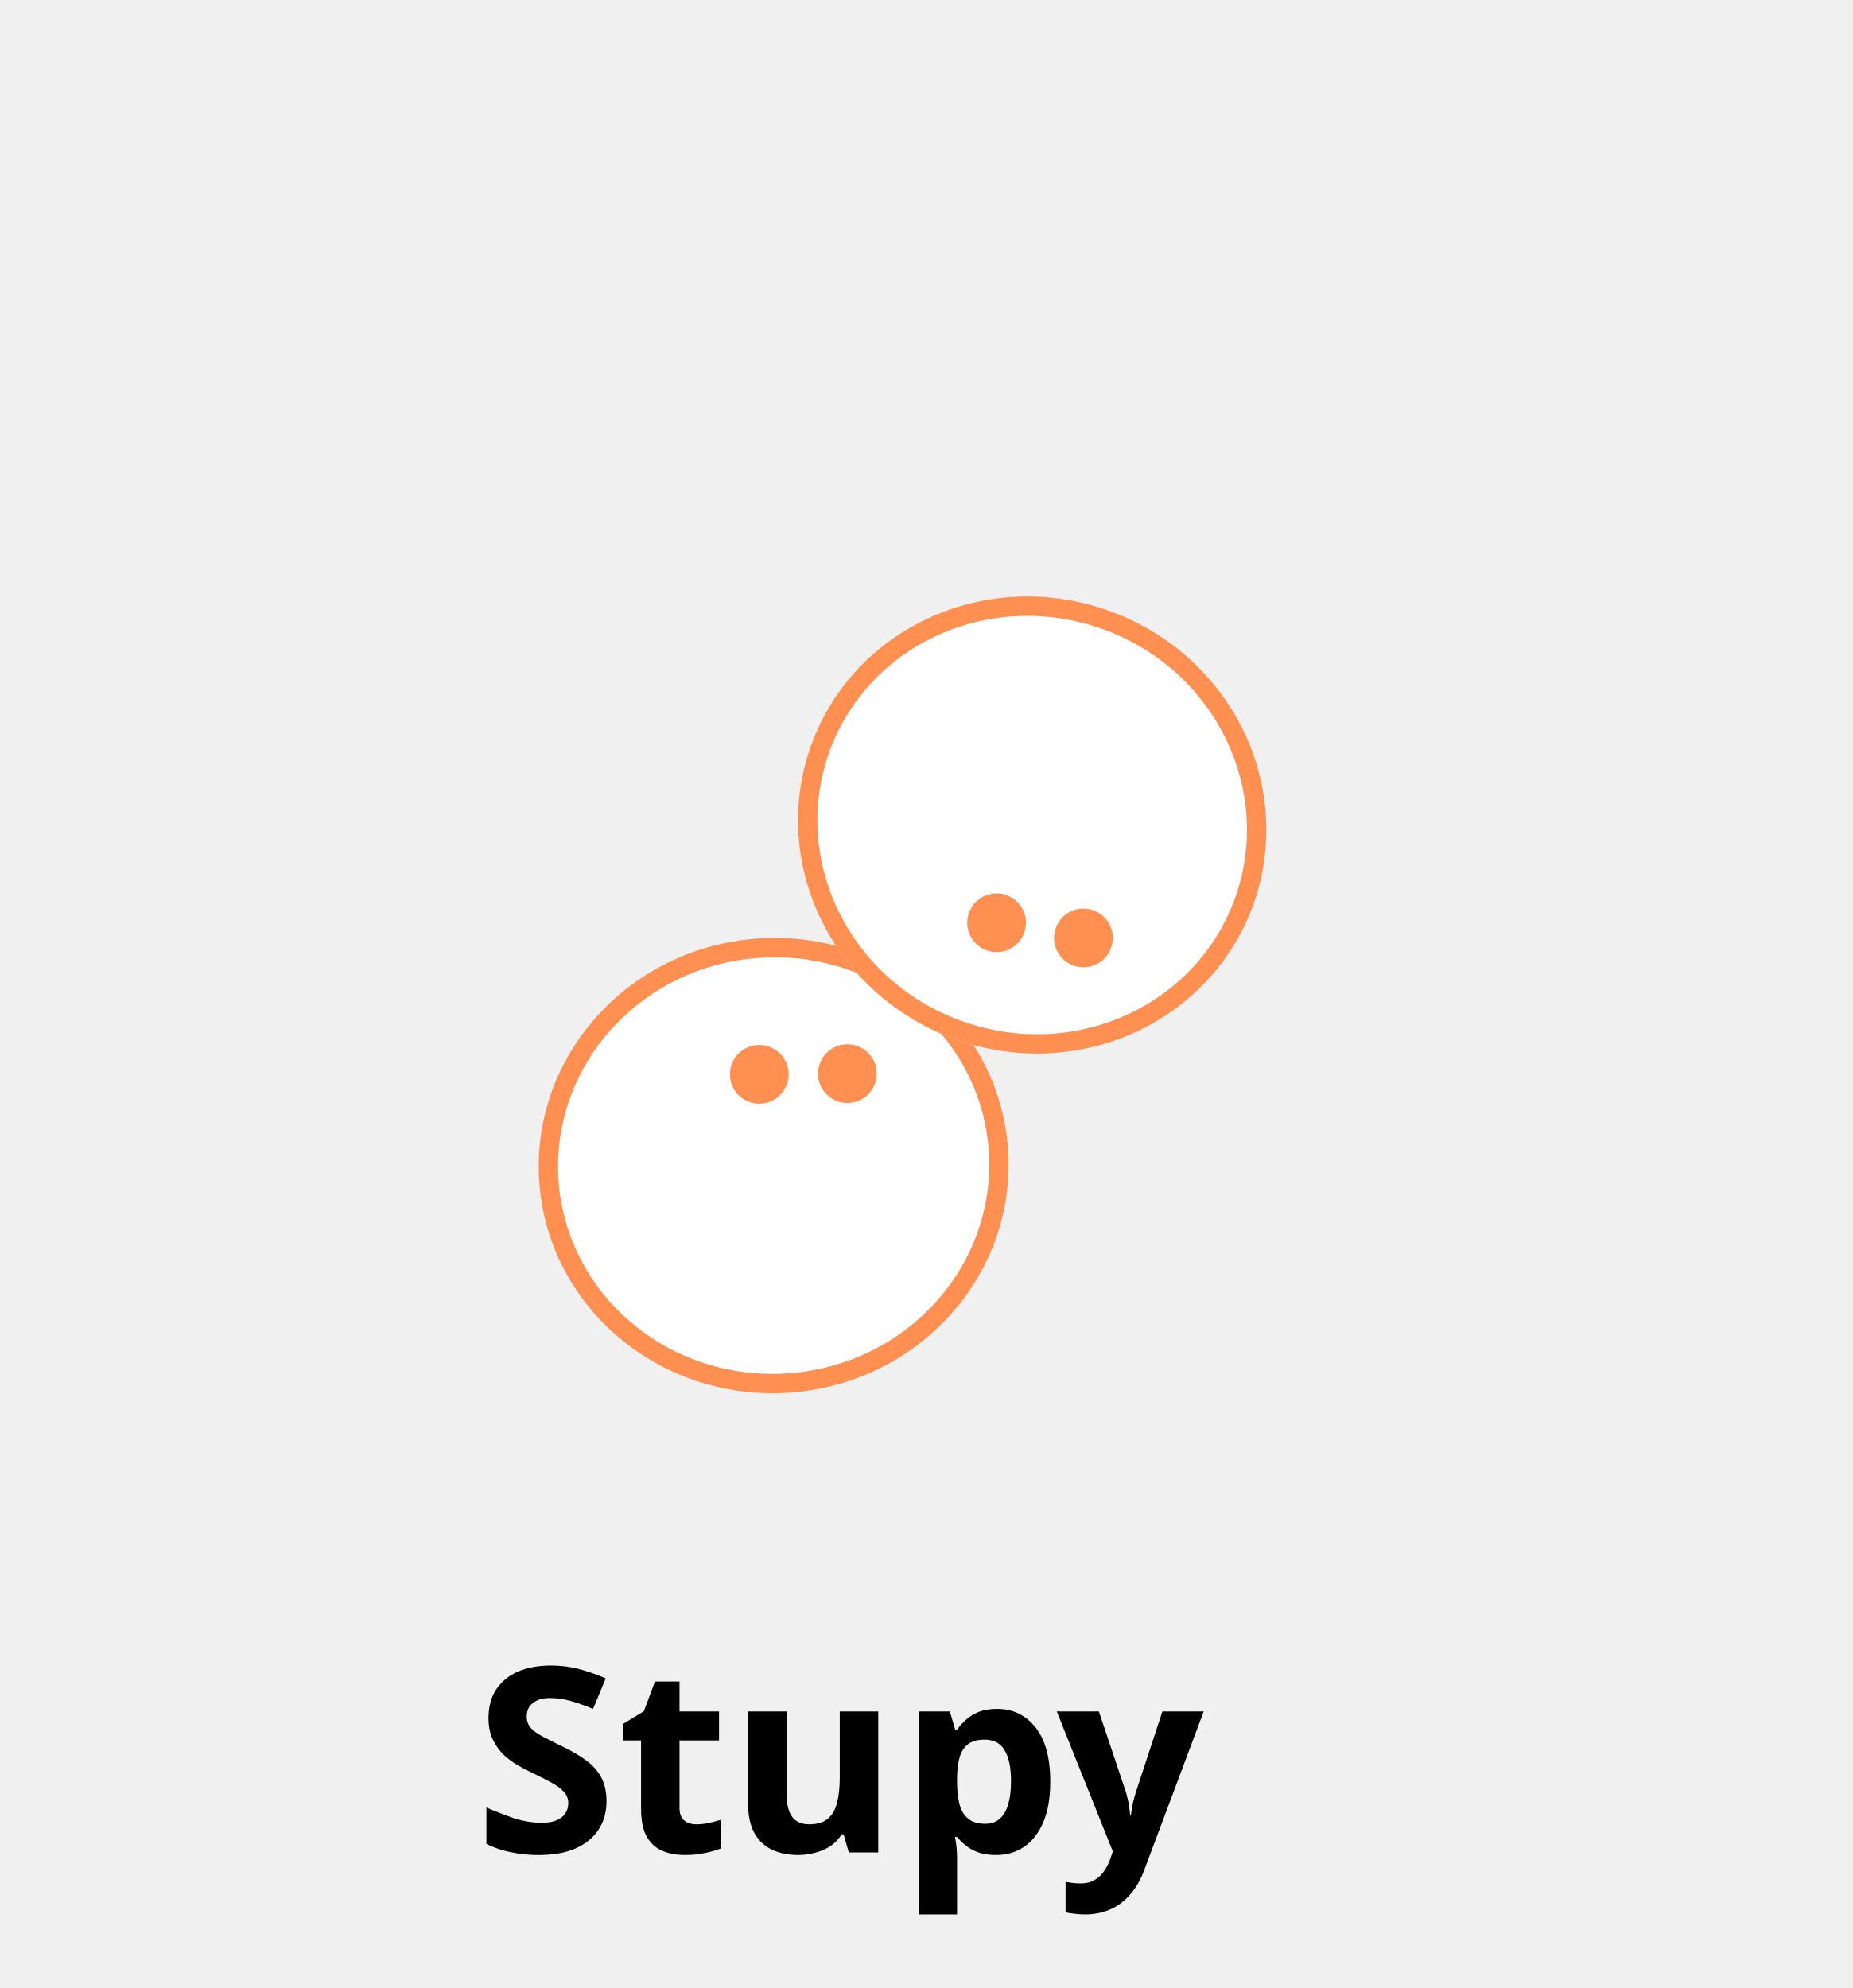
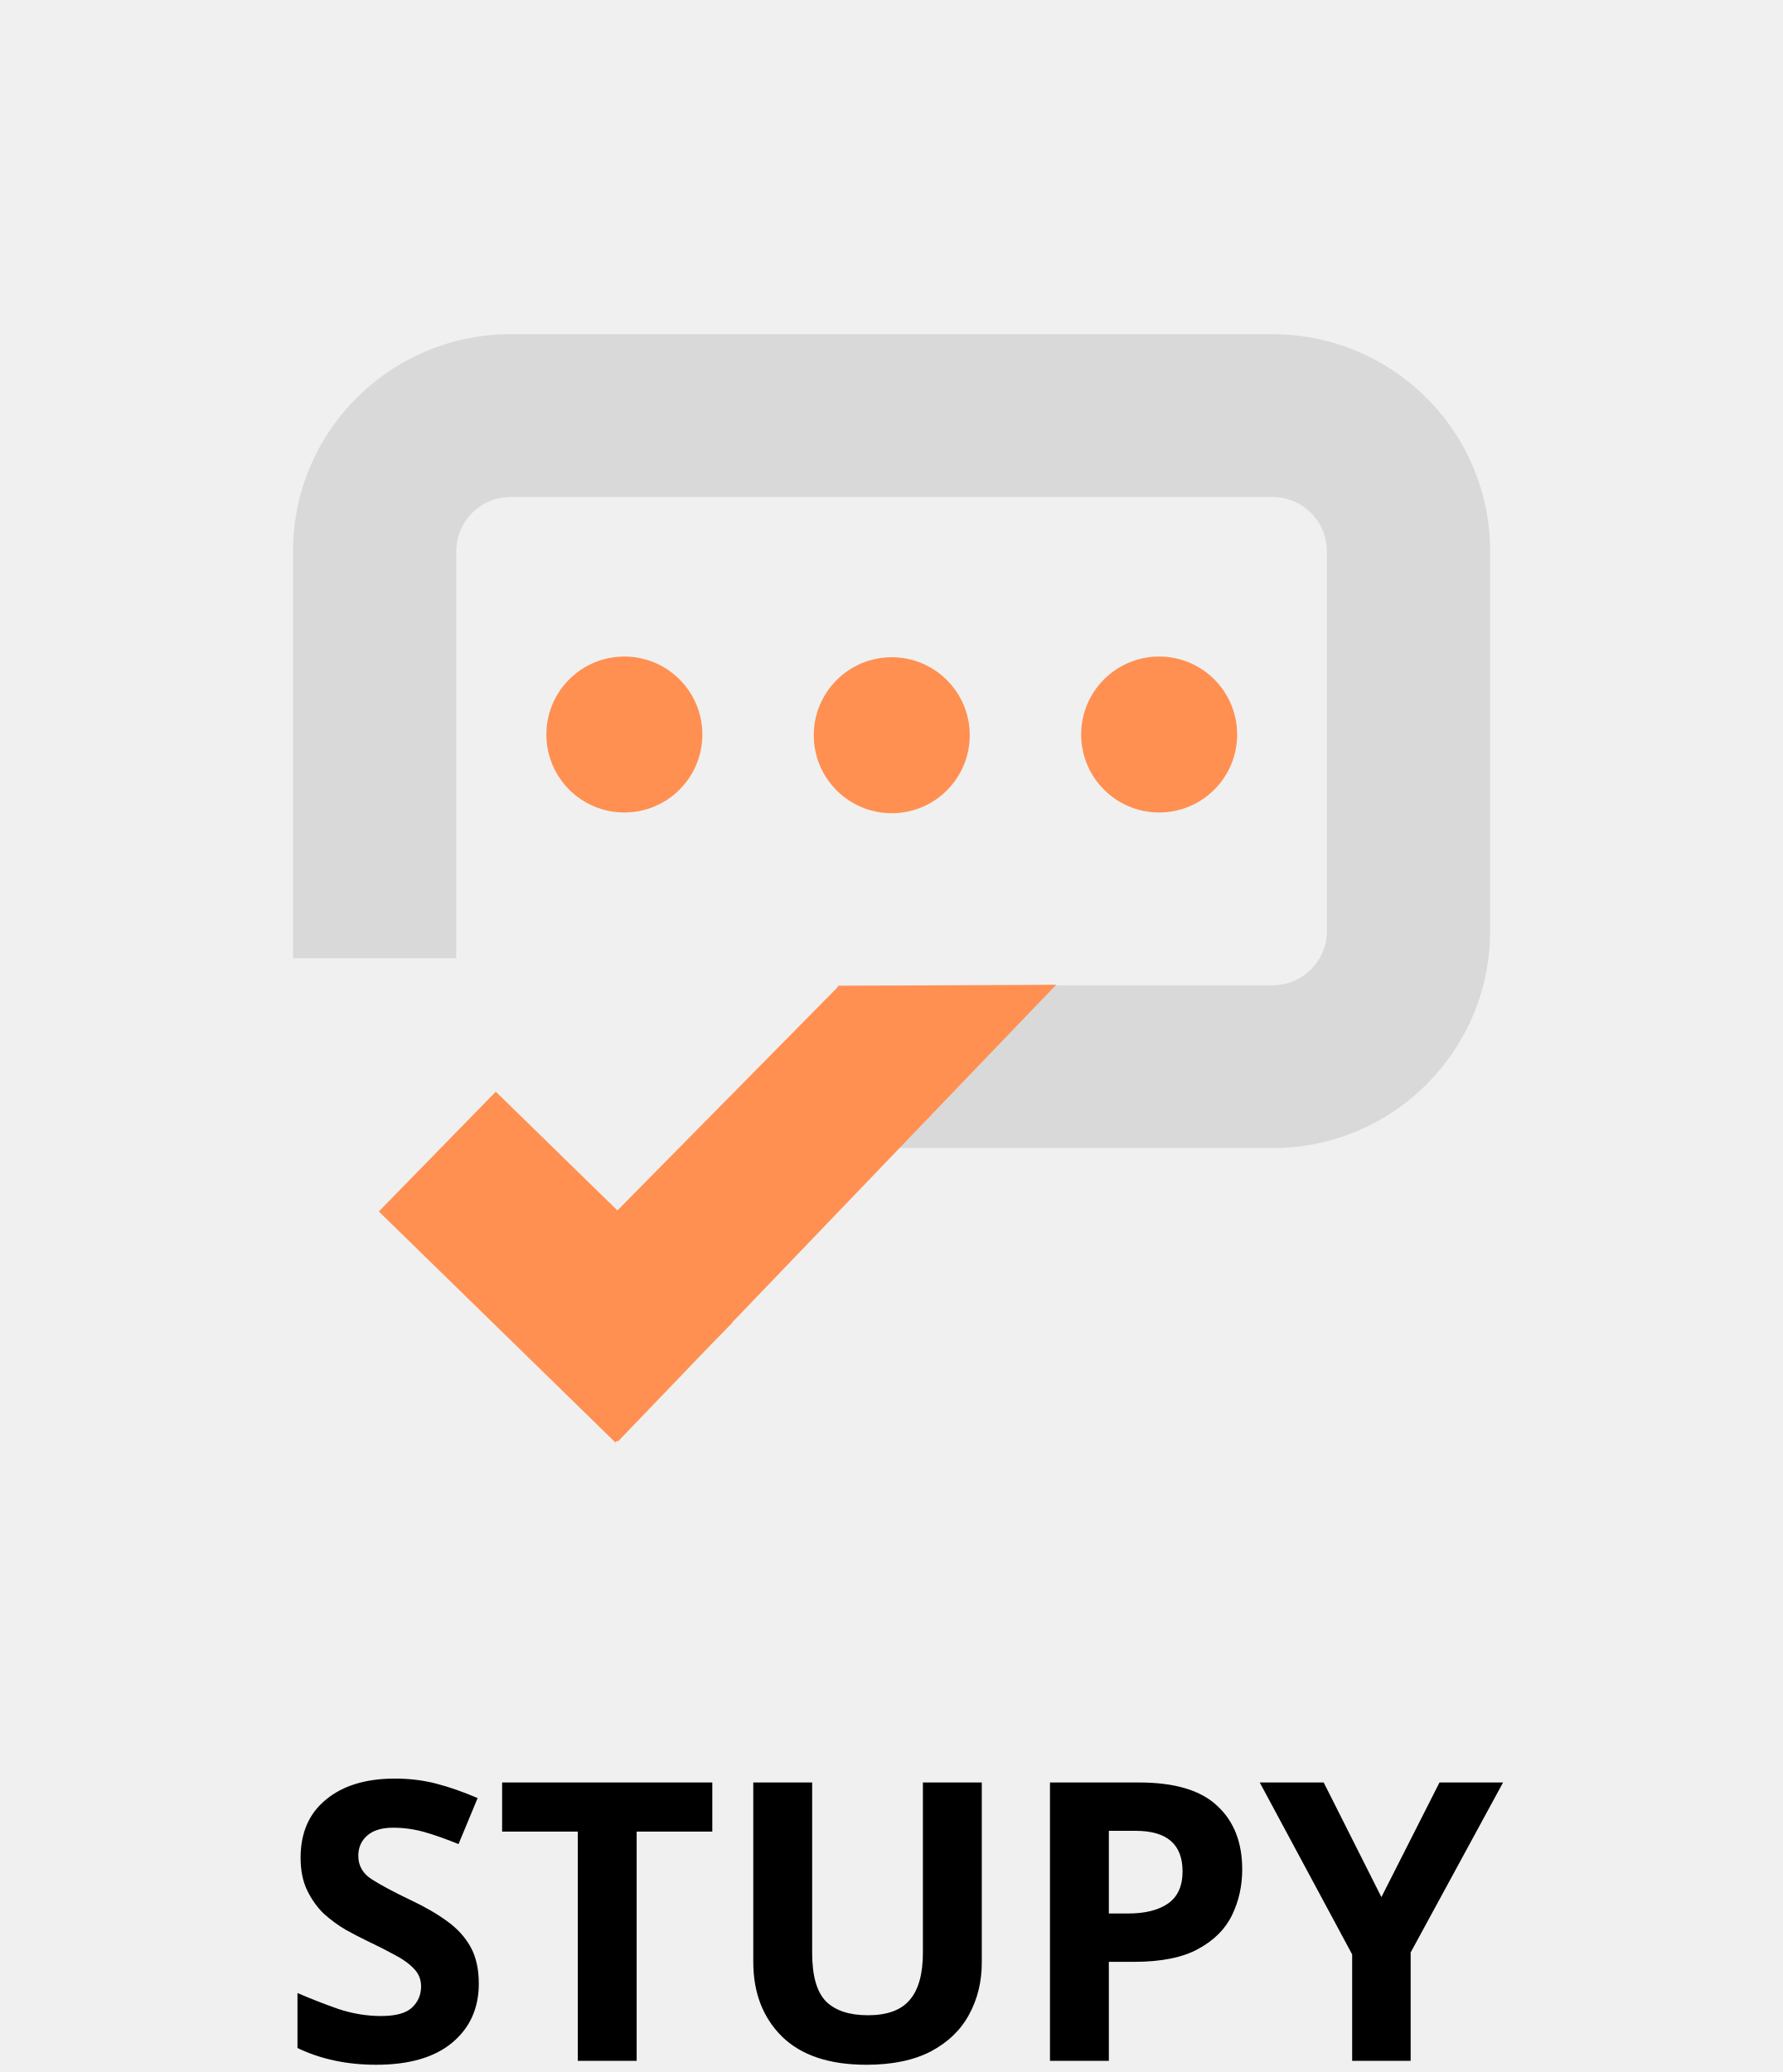
- <svg xmlns="http://www.w3.org/2000/svg" width="287" height="308" viewBox="0 0 287 308" fill="none">
-   <path d="M93.956 279.08C93.956 280.76 93.542 282.227 92.716 283.48C91.889 284.733 90.689 285.707 89.116 286.4C87.569 287.067 85.676 287.4 83.436 287.4C82.449 287.4 81.476 287.333 80.516 287.2C79.582 287.067 78.676 286.88 77.796 286.64C76.942 286.373 76.129 286.053 75.356 285.68V280.04C76.716 280.627 78.116 281.173 79.556 281.68C81.022 282.16 82.476 282.4 83.916 282.4C84.902 282.4 85.689 282.267 86.276 282C86.889 281.733 87.329 281.373 87.596 280.92C87.889 280.467 88.036 279.947 88.036 279.36C88.036 278.64 87.782 278.027 87.276 277.52C86.796 277.013 86.142 276.547 85.316 276.12C84.489 275.667 83.542 275.187 82.476 274.68C81.809 274.36 81.089 273.987 80.316 273.56C79.542 273.107 78.796 272.56 78.076 271.92C77.382 271.253 76.809 270.453 76.356 269.52C75.902 268.587 75.676 267.467 75.676 266.16C75.676 264.453 76.062 263 76.836 261.8C77.636 260.573 78.756 259.64 80.196 259C81.662 258.36 83.382 258.04 85.356 258.04C86.849 258.04 88.262 258.213 89.596 258.56C90.956 258.907 92.369 259.4 93.836 260.04L91.876 264.76C90.569 264.227 89.396 263.813 88.356 263.52C87.316 263.227 86.249 263.08 85.156 263.08C84.409 263.08 83.769 263.2 83.236 263.44C82.702 263.68 82.289 264.013 81.996 264.44C81.729 264.867 81.596 265.373 81.596 265.96C81.596 266.627 81.796 267.2 82.196 267.68C82.596 268.133 83.196 268.573 83.996 269C84.796 269.427 85.796 269.933 86.996 270.52C88.462 271.213 89.702 271.933 90.716 272.68C91.756 273.427 92.556 274.307 93.116 275.32C93.676 276.333 93.956 277.587 93.956 279.08ZM107.867 282.64C108.534 282.64 109.174 282.573 109.787 282.44C110.4 282.307 111.014 282.147 111.627 281.96V286.4C110.987 286.667 110.187 286.893 109.227 287.08C108.294 287.293 107.267 287.4 106.147 287.4C104.84 287.4 103.667 287.187 102.627 286.76C101.614 286.333 100.8 285.6 100.187 284.56C99.6 283.493 99.307 282.027 99.307 280.16V269.64H96.467V267.12L99.747 265.12L101.467 260.52H105.267V265.16H111.387V269.64H105.267V280.16C105.267 280.987 105.507 281.613 105.987 282.04C106.467 282.44 107.094 282.64 107.867 282.64ZM136.051 265.16V287H131.491L130.691 284.2H130.371C129.917 284.947 129.331 285.56 128.611 286.04C127.917 286.493 127.144 286.827 126.291 287.04C125.437 287.28 124.557 287.4 123.651 287.4C122.104 287.4 120.744 287.12 119.571 286.56C118.397 286 117.491 285.133 116.851 283.96C116.211 282.787 115.891 281.267 115.891 279.4V265.16H121.851V277.92C121.851 279.467 122.131 280.64 122.691 281.44C123.251 282.24 124.144 282.64 125.371 282.64C126.597 282.64 127.544 282.36 128.211 281.8C128.904 281.24 129.384 280.427 129.651 279.36C129.944 278.293 130.091 276.987 130.091 275.44V265.16H136.051ZM154.46 264.76C156.913 264.76 158.9 265.72 160.42 267.64C161.94 269.533 162.7 272.333 162.7 276.04C162.7 278.52 162.34 280.613 161.62 282.32C160.9 284 159.913 285.267 158.66 286.12C157.406 286.973 155.953 287.4 154.3 287.4C153.26 287.4 152.353 287.267 151.58 287C150.833 286.733 150.193 286.387 149.66 285.96C149.126 285.533 148.66 285.08 148.26 284.6H147.94C148.046 285.107 148.126 285.64 148.18 286.2C148.233 286.733 148.26 287.267 148.26 287.8V296.6H142.3V265.16H147.14L147.98 268H148.26C148.66 267.413 149.14 266.88 149.7 266.4C150.26 265.893 150.926 265.493 151.7 265.2C152.5 264.907 153.42 264.76 154.46 264.76ZM152.54 269.52C151.5 269.52 150.673 269.733 150.06 270.16C149.446 270.587 148.993 271.24 148.7 272.12C148.433 272.973 148.286 274.053 148.26 275.36V276C148.26 277.413 148.393 278.613 148.66 279.6C148.926 280.56 149.38 281.293 150.02 281.8C150.66 282.307 151.526 282.56 152.62 282.56C153.526 282.56 154.273 282.307 154.86 281.8C155.446 281.293 155.886 280.547 156.18 279.56C156.473 278.573 156.62 277.373 156.62 275.96C156.62 273.827 156.286 272.227 155.62 271.16C154.98 270.067 153.953 269.52 152.54 269.52ZM163.711 265.16H170.231L174.351 277.44C174.484 277.84 174.591 278.24 174.671 278.64C174.778 279.04 174.858 279.453 174.911 279.88C174.991 280.307 175.044 280.76 175.071 281.24H175.191C175.271 280.547 175.378 279.893 175.511 279.28C175.671 278.64 175.844 278.027 176.031 277.44L180.071 265.16H186.471L177.231 289.8C176.671 291.293 175.938 292.547 175.031 293.56C174.151 294.573 173.124 295.333 171.951 295.84C170.778 296.347 169.498 296.6 168.111 296.6C167.444 296.6 166.858 296.56 166.351 296.48C165.871 296.427 165.444 296.36 165.071 296.28V291.56C165.364 291.613 165.711 291.667 166.111 291.72C166.538 291.773 166.978 291.8 167.431 291.8C168.258 291.8 168.964 291.627 169.551 291.28C170.164 290.933 170.671 290.453 171.071 289.84C171.471 289.253 171.791 288.613 172.031 287.92L172.391 286.84L163.711 265.16Z" fill="black" />
-   <mask id="path-2-inside-1_515_2219" fill="white">
-     <path d="M117.441 145.401C97.383 146.772 82.201 163.636 83.53 183.067C84.859 202.497 102.196 217.137 122.253 215.765C142.311 214.393 157.493 197.53 156.164 178.099C154.835 158.668 137.498 144.029 117.441 145.401Z" />
-   </mask>
-   <path d="M117.441 145.401C97.383 146.772 82.201 163.636 83.53 183.067C84.859 202.497 102.196 217.137 122.253 215.765C142.311 214.393 157.493 197.53 156.164 178.099C154.835 158.668 137.498 144.029 117.441 145.401Z" fill="white" />
-   <path d="M117.646 148.394C99.151 149.658 85.313 165.173 86.523 182.862L80.537 183.271C79.089 162.099 95.616 143.886 117.236 142.408L117.646 148.394ZM86.523 182.862C87.733 200.551 103.554 214.037 122.049 212.772L122.458 218.758C100.838 220.237 81.985 204.444 80.537 183.271L86.523 182.862ZM122.049 212.772C140.543 211.507 154.381 195.992 153.171 178.304L159.157 177.894C160.605 199.067 144.078 217.279 122.458 218.758L122.049 212.772ZM153.171 178.304C151.961 160.615 136.14 147.129 117.646 148.394L117.236 142.408C138.856 140.929 157.709 156.722 159.157 177.894L153.171 178.304Z" fill="#FF9052" mask="url(#path-2-inside-1_515_2219)" />
-   <circle cx="117.62" cy="166.444" r="3.05" transform="rotate(179.554 117.62 166.444)" fill="#FF9052" stroke="#FF9052" stroke-width="3" />
-   <circle cx="131.271" cy="166.337" r="3.05" transform="rotate(179.554 131.271 166.337)" fill="#FF9052" stroke="#FF9052" stroke-width="3" />
-   <mask id="path-6-inside-2_515_2219" fill="white">
-     <path d="M172.058 94.722C190.929 101.654 200.783 122.094 194.068 140.375C187.352 158.657 166.61 167.858 147.739 160.926C128.868 153.994 119.013 133.554 125.729 115.272C132.444 96.991 153.186 87.79 172.058 94.722Z" />
-   </mask>
-   <path d="M172.058 94.722C190.929 101.654 200.783 122.094 194.068 140.375C187.352 158.657 166.61 167.858 147.739 160.926C128.868 153.994 119.013 133.554 125.729 115.272C132.444 96.991 153.186 87.79 172.058 94.722Z" fill="white" />
-   <path d="M171.023 97.538C188.424 103.93 197.365 122.698 191.252 139.341L196.884 141.41C204.201 121.489 193.434 99.378 173.092 91.906L171.023 97.538ZM191.252 139.341C185.138 155.984 166.174 164.502 148.773 158.11L146.704 163.742C167.046 171.214 189.566 161.33 196.884 141.41L191.252 139.341ZM148.773 158.11C131.372 151.718 122.431 132.949 128.545 116.307L122.913 114.238C115.595 134.158 126.363 156.269 146.704 163.742L148.773 158.11ZM128.545 116.307C134.658 99.664 153.622 91.146 171.023 97.538L173.092 91.906C152.75 84.434 130.23 94.317 122.913 114.238L128.545 116.307Z" fill="#FF9052" mask="url(#path-6-inside-2_515_2219)" />
-   <circle cx="154.386" cy="142.961" r="3.05" transform="rotate(-170.074 154.386 142.961)" fill="#FF9052" stroke="#FF9052" stroke-width="3" />
-   <circle cx="167.835" cy="145.314" r="3.05" transform="rotate(-170.074 167.835 145.314)" fill="#FF9052" stroke="#FF9052" stroke-width="3" />
+ <svg xmlns="http://www.w3.org/2000/svg" width="160" height="186" viewBox="0 0 160 186" fill="none">
+   <path fill-rule="evenodd" clip-rule="evenodd" d="M45.836 44.613H114.211C116.908 44.613 119.095 46.794 119.095 49.484V83.58C119.095 86.27 116.908 88.451 114.211 88.451H75.139V103.064H114.211C125 103.064 133.747 94.341 133.747 83.58V49.484C133.747 38.723 125 30 114.211 30H45.836C35.046 30 26.3 38.723 26.3 49.484V86.016H40.952V49.484C40.952 46.794 43.138 44.613 45.836 44.613Z" fill="#D9D9D9" />
+   <path d="M63.04 65.936C63.04 69.802 59.906 72.936 56.04 72.936C52.174 72.936 49.04 69.802 49.04 65.936C49.04 62.071 52.174 58.937 56.04 58.937C59.906 58.937 63.04 62.071 63.04 65.936Z" fill="#FF9052" />
+   <path d="M87.04 66C87.04 69.866 83.906 73 80.04 73C76.174 73 73.04 69.866 73.04 66C73.04 62.134 76.174 59 80.04 59C83.906 59 87.04 62.134 87.04 66Z" fill="#FF9052" />
+   <path d="M111.04 65.936C111.04 69.802 107.906 72.936 104.04 72.936C100.174 72.936 97.04 69.802 97.04 65.936C97.04 62.071 100.174 58.937 104.04 58.937C107.906 58.937 111.04 62.071 111.04 65.936Z" fill="#FF9052" />
+   <path fill-rule="evenodd" clip-rule="evenodd" d="M75.3 88.5L94.8 88.399L65.716 118.716L65.736 118.737L63.466 121.062L55.463 129.403L55.39 129.332L55.236 129.489L34.001 108.752L44.501 97.999L55.417 108.659L75.3 88.5Z" fill="#FF9052" />
+   <path d="M42.975 178.07C42.975 180.287 42.17 182.06 40.56 183.39C38.974 184.697 36.71 185.35 33.77 185.35C31.134 185.35 28.777 184.848 26.7 183.845V178.91C27.89 179.423 29.115 179.902 30.375 180.345C31.659 180.765 32.93 180.975 34.19 180.975C35.497 180.975 36.419 180.73 36.955 180.24C37.515 179.727 37.795 179.085 37.795 178.315C37.795 177.685 37.574 177.148 37.13 176.705C36.71 176.262 36.139 175.853 35.415 175.48C34.692 175.083 33.864 174.663 32.93 174.22C32.347 173.94 31.717 173.613 31.04 173.24C30.364 172.843 29.71 172.365 29.08 171.805C28.474 171.222 27.972 170.522 27.575 169.705C27.179 168.888 26.98 167.908 26.98 166.765C26.98 164.525 27.739 162.787 29.255 161.55C30.772 160.29 32.837 159.66 35.45 159.66C36.757 159.66 37.994 159.812 39.16 160.115C40.327 160.418 41.564 160.85 42.87 161.41L41.155 165.54C40.012 165.073 38.985 164.712 38.075 164.455C37.165 164.198 36.232 164.07 35.275 164.07C34.272 164.07 33.502 164.303 32.965 164.77C32.429 165.237 32.16 165.843 32.16 166.59C32.16 167.477 32.557 168.177 33.35 168.69C34.144 169.203 35.322 169.833 36.885 170.58C38.169 171.187 39.254 171.817 40.14 172.47C41.05 173.123 41.75 173.893 42.24 174.78C42.73 175.667 42.975 176.763 42.975 178.07ZM57.143 185H51.858V164.42H45.068V160.01H63.933V164.42H57.143V185ZM88.121 160.01V176.18C88.121 177.907 87.736 179.47 86.966 180.87C86.22 182.247 85.076 183.343 83.536 184.16C81.996 184.953 80.071 185.35 77.761 185.35C74.448 185.35 71.928 184.51 70.201 182.83C68.475 181.127 67.611 178.887 67.611 176.11V160.01H72.896V175.305C72.896 177.382 73.316 178.84 74.156 179.68C74.996 180.497 76.245 180.905 77.901 180.905C79.628 180.905 80.876 180.45 81.646 179.54C82.44 178.63 82.836 177.207 82.836 175.27V160.01H88.121ZM102.221 160.01C105.441 160.01 107.786 160.71 109.256 162.11C110.75 163.487 111.496 165.388 111.496 167.815C111.496 169.285 111.193 170.65 110.586 171.91C109.98 173.17 108.965 174.185 107.541 174.955C106.141 175.725 104.228 176.11 101.801 176.11H99.526V185H94.241V160.01H102.221ZM101.941 164.35H99.526V171.77H101.276C102.77 171.77 103.948 171.478 104.811 170.895C105.698 170.288 106.141 169.32 106.141 167.99C106.141 165.563 104.741 164.35 101.941 164.35ZM123.989 170.3L129.204 160.01H134.909L126.614 175.27V185H121.364V175.445L113.069 160.01H118.809L123.989 170.3Z" fill="black" />
</svg>
